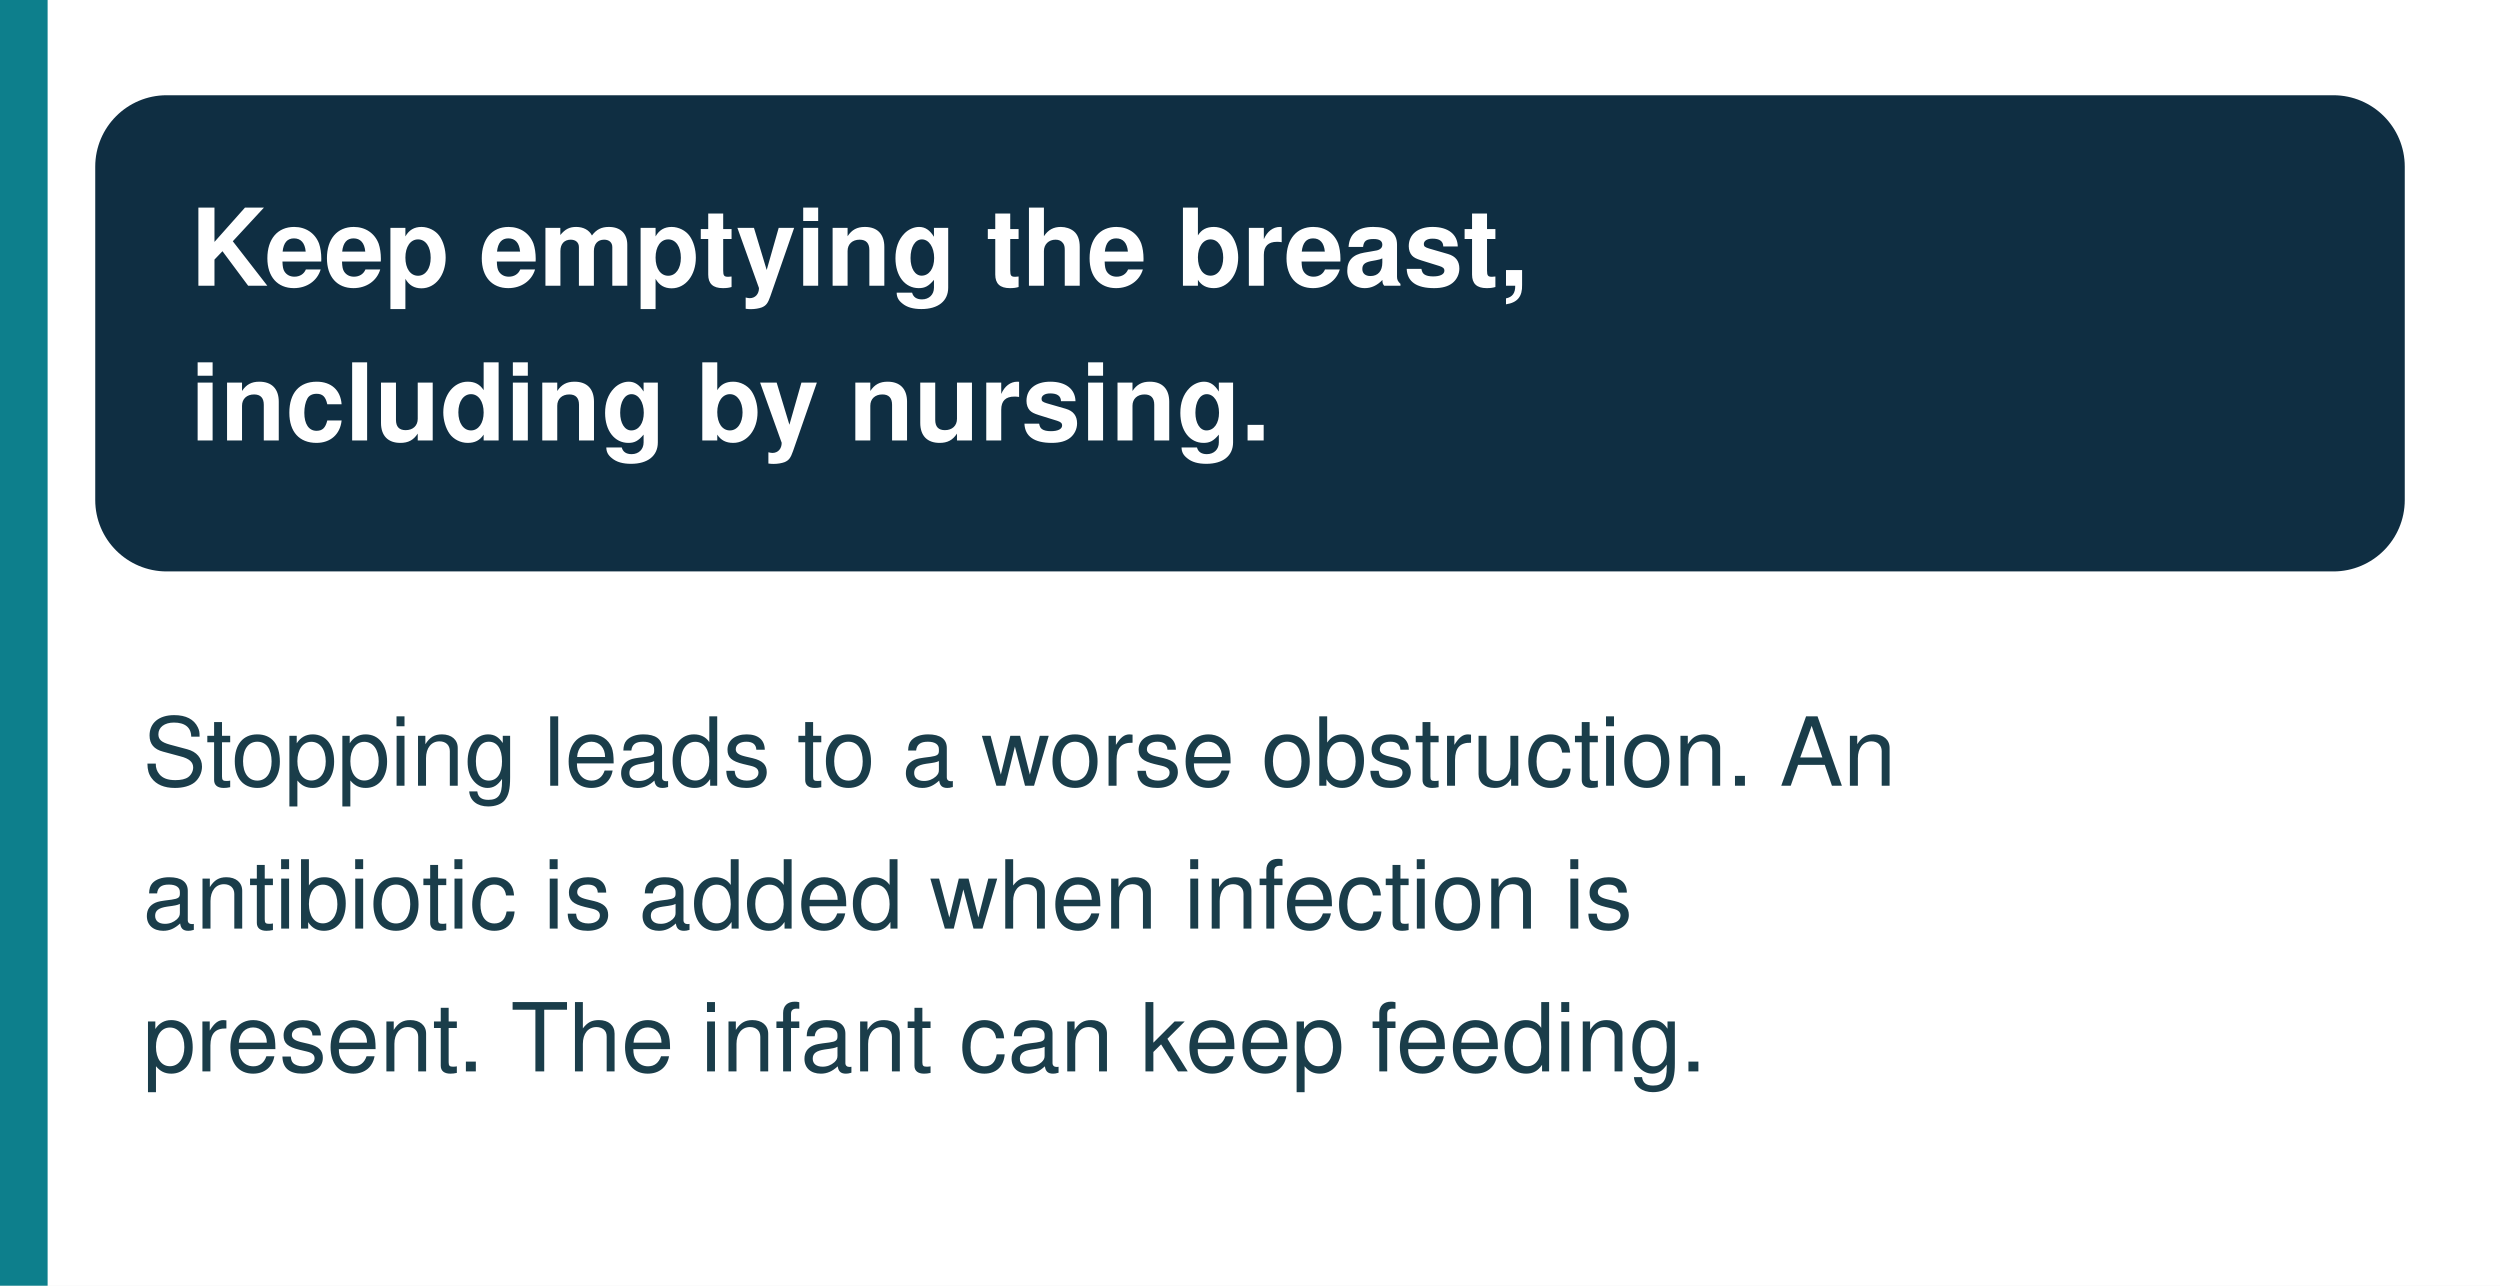
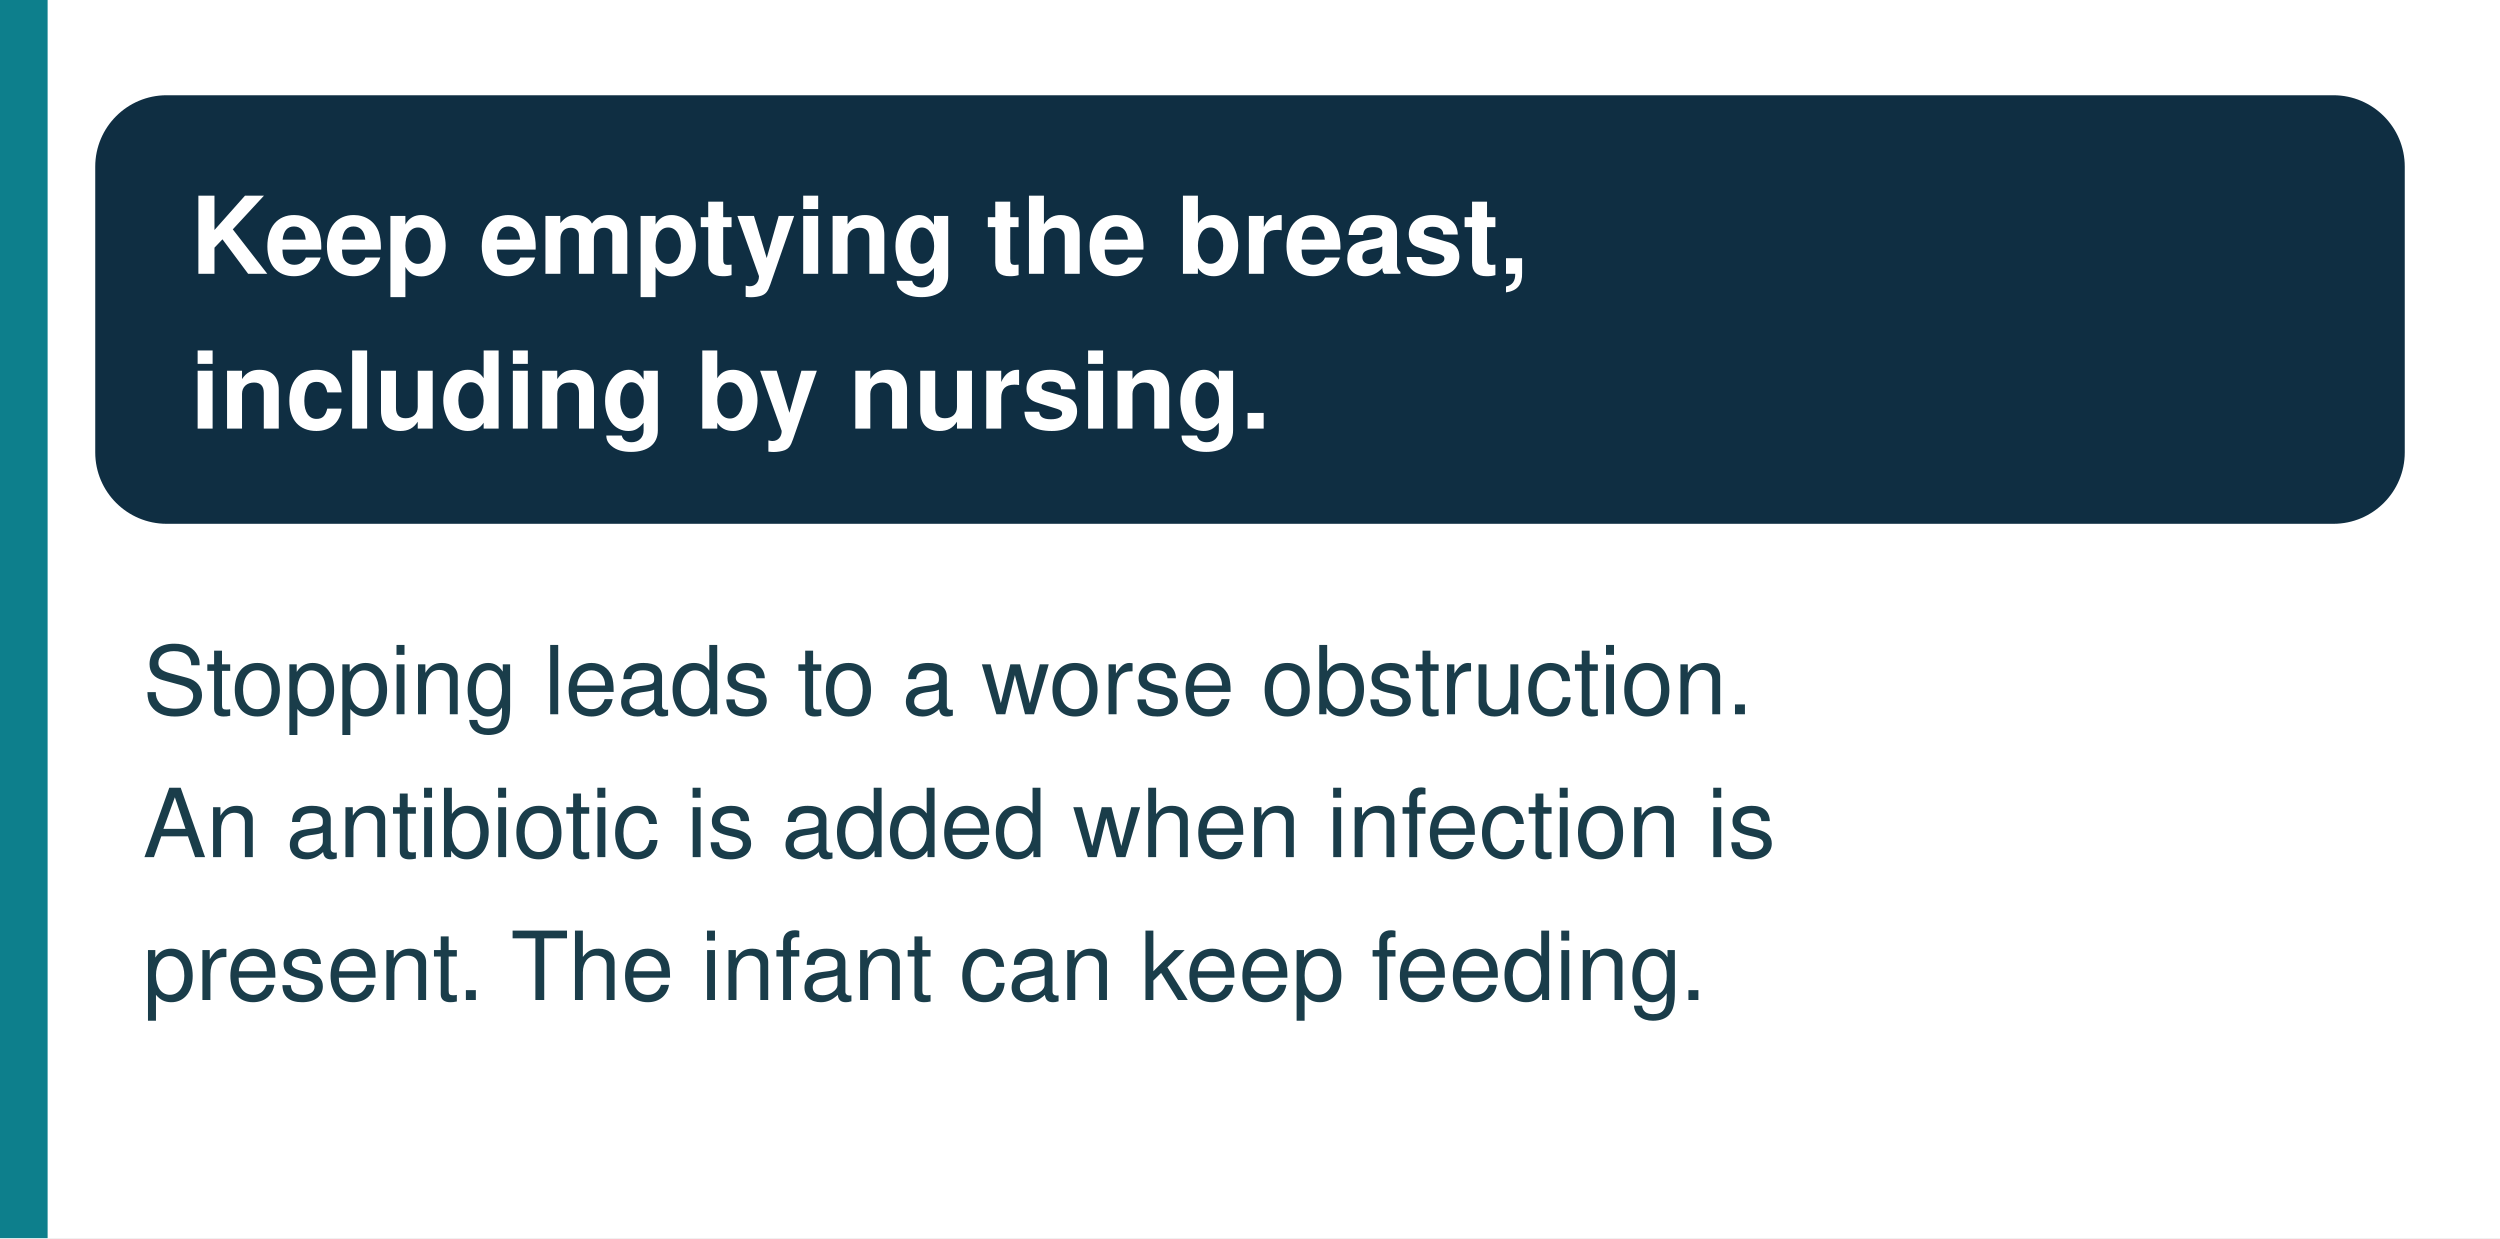
- <svg xmlns="http://www.w3.org/2000/svg" viewBox="0 0 420 216" width="420" height="216" role="img" aria-labelledby="tusmle3060">
-   <rect width="420" height="216" fill="#ffffff" />
-   <rect x="0" y="0" width="8" height="216" fill="#0d7f8c" />
-   <rect x="16" y="16" width="388" height="80" rx="12" fill="#0f2e42" />
-   <text x="32" y="48" font-family="Helvetica Neue, Helvetica, Arial, sans-serif" font-size="18" font-weight="700" fill="#ffffff">Keep emptying the breast,</text>
-   <text x="32" y="74" font-family="Helvetica Neue, Helvetica, Arial, sans-serif" font-size="18" font-weight="700" fill="#ffffff">including by nursing.</text>
-   <text x="24" y="132" font-family="Helvetica Neue, Helvetica, Arial, sans-serif" font-size="16" font-weight="500" fill="#1a3d4a">Stopping leads to a worse obstruction. An</text>
-   <text x="24" y="156" font-family="Helvetica Neue, Helvetica, Arial, sans-serif" font-size="16" font-weight="500" fill="#1a3d4a">antibiotic is added when infection is</text>
-   <text x="24" y="180" font-family="Helvetica Neue, Helvetica, Arial, sans-serif" font-size="16" font-weight="500" fill="#1a3d4a">present. The infant can keep feeding.</text>
+ <svg xmlns="http://www.w3.org/2000/svg" viewBox="0 0 420 208" width="420" height="208" role="img" aria-labelledby="tusmle3060">
+   <rect width="420" height="208" fill="#ffffff" />
+   <rect x="0" y="0" width="8" height="208" fill="#0d7f8c" />
+   <rect x="16" y="16" width="388" height="72" rx="12" fill="#0f2e42" />
+   <text x="32" y="46" font-family="Helvetica Neue, Helvetica, Arial, sans-serif" font-size="18" font-weight="700" fill="#ffffff">Keep emptying the breast,</text>
+   <text x="32" y="72" font-family="Helvetica Neue, Helvetica, Arial, sans-serif" font-size="18" font-weight="700" fill="#ffffff">including by nursing.</text>
+   <text x="24" y="120" font-family="Helvetica Neue, Helvetica, Arial, sans-serif" font-size="16" font-weight="500" fill="#1a3d4a">Stopping leads to a worse obstruction.</text>
+   <text x="24" y="144" font-family="Helvetica Neue, Helvetica, Arial, sans-serif" font-size="16" font-weight="500" fill="#1a3d4a">An antibiotic is added when infection is</text>
+   <text x="24" y="168" font-family="Helvetica Neue, Helvetica, Arial, sans-serif" font-size="16" font-weight="500" fill="#1a3d4a">present. The infant can keep feeding.</text>
</svg>
